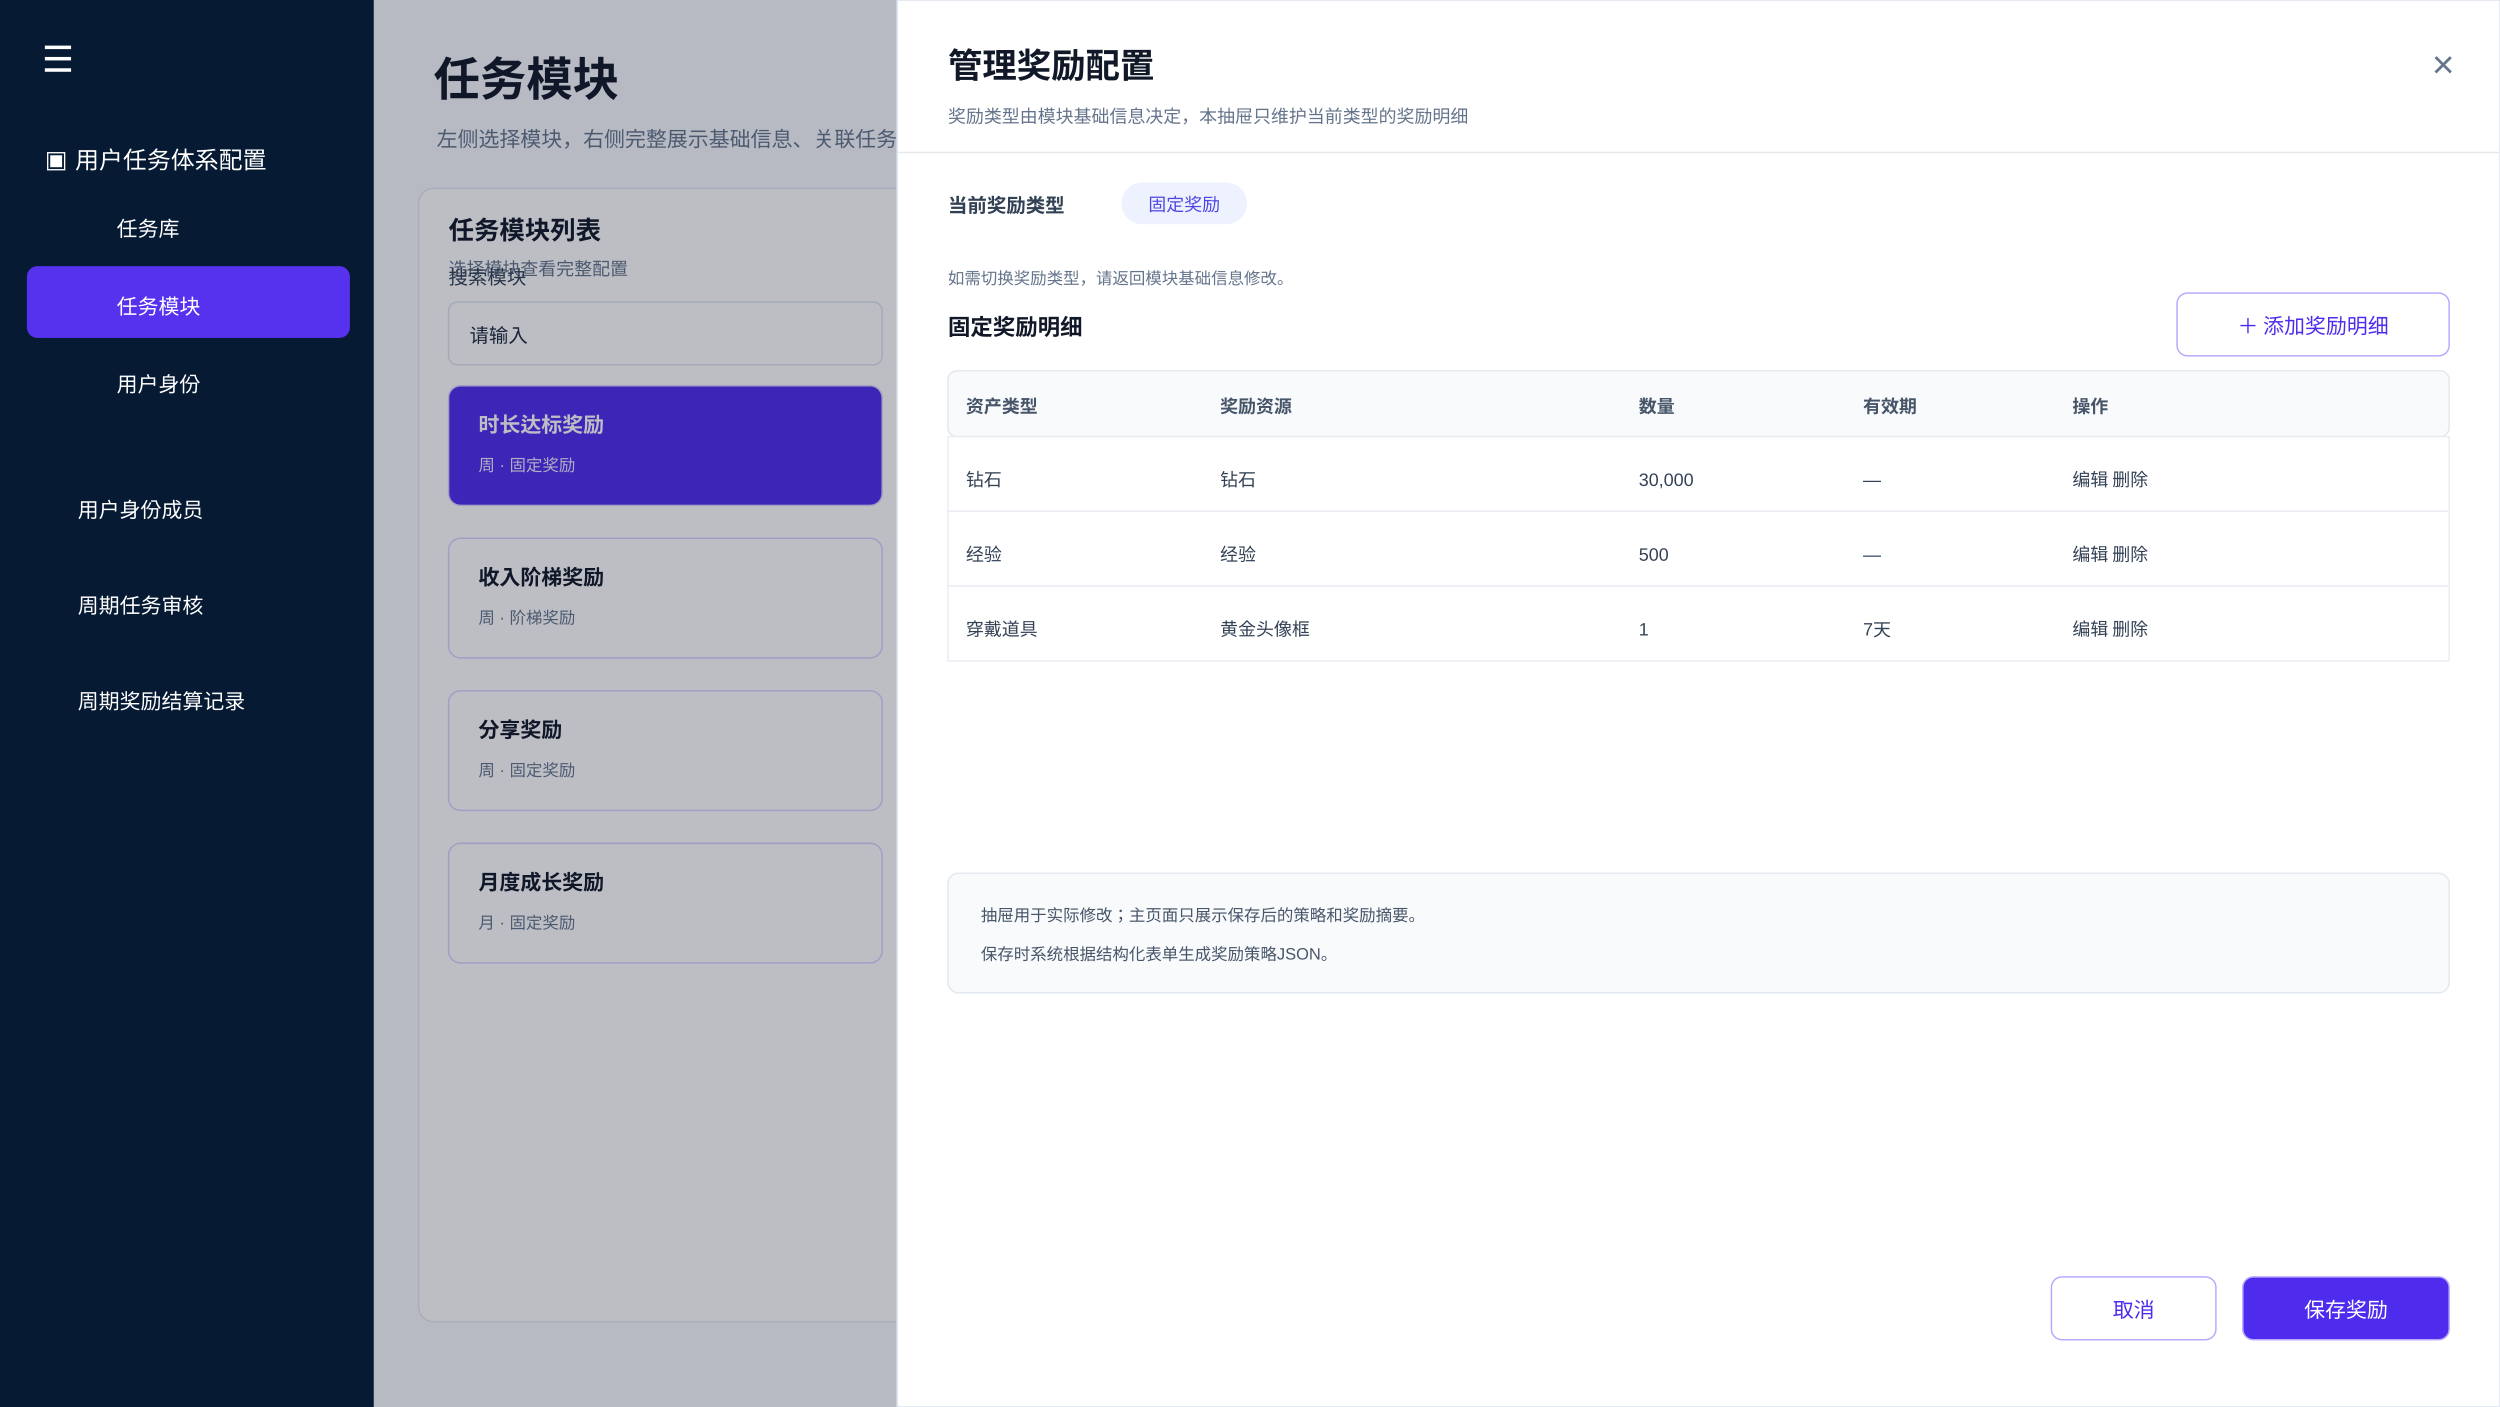
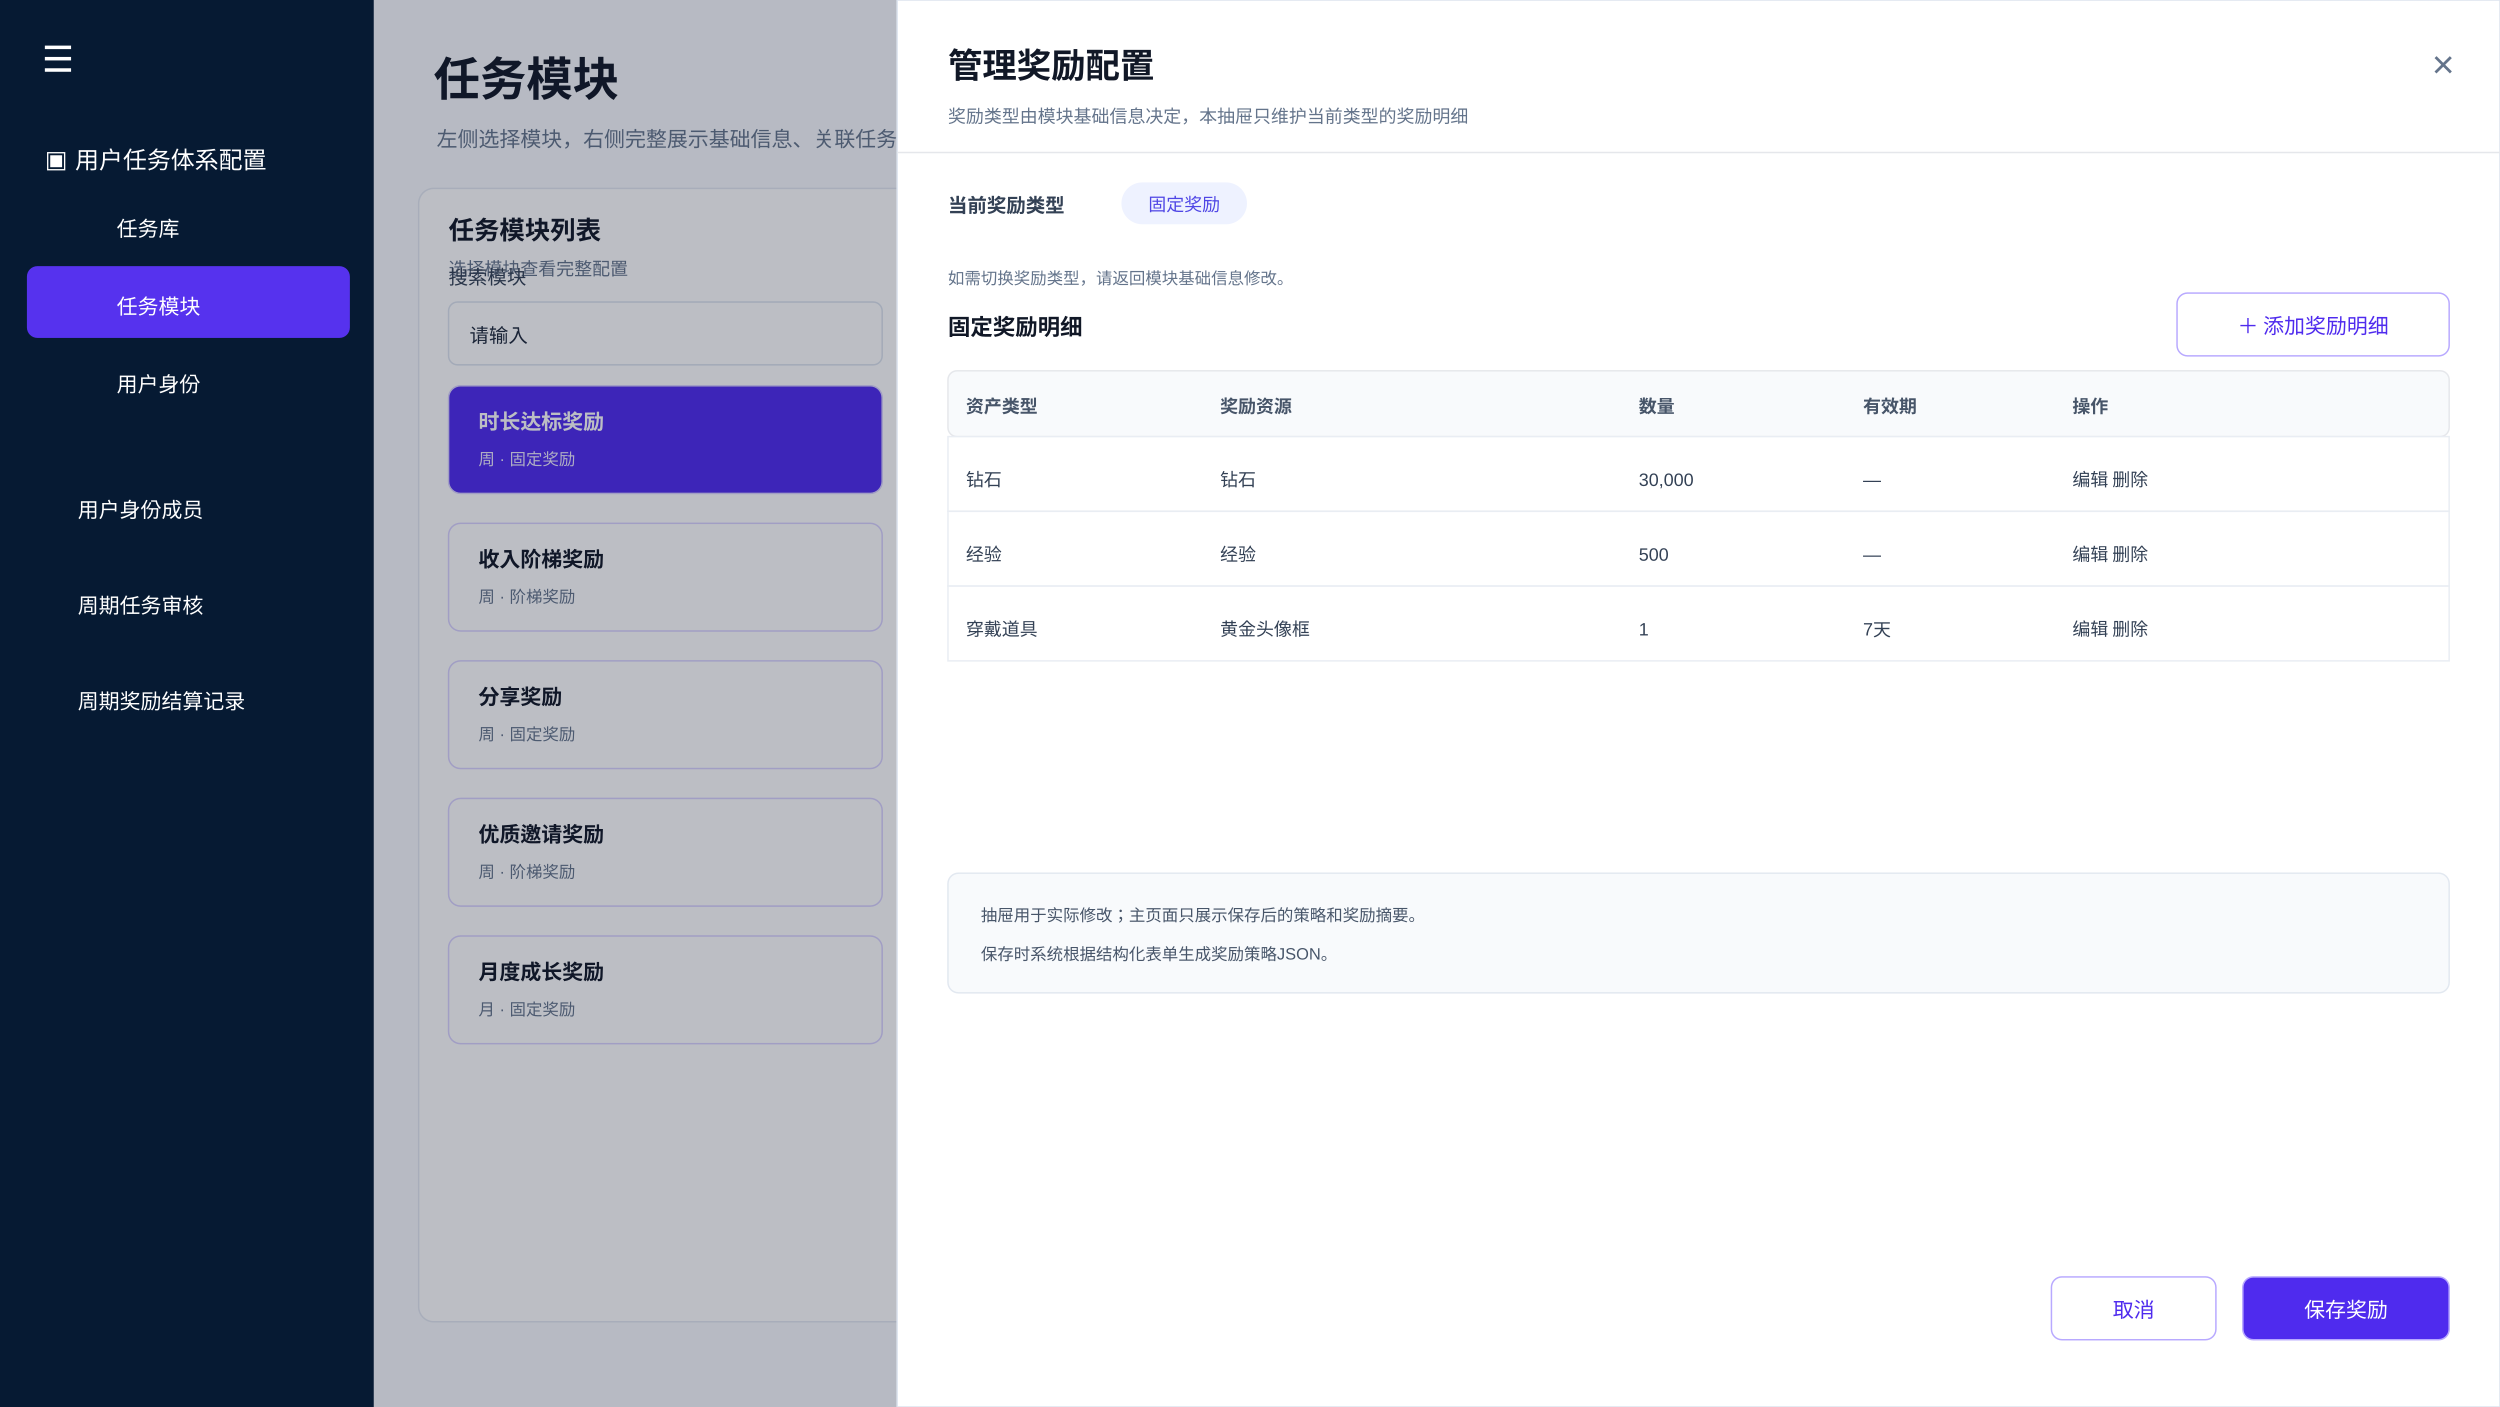
<svg xmlns="http://www.w3.org/2000/svg" width="1672" height="941" viewBox="0 0 1672 941">
  <defs>
    <linearGradient id="purpleGradient" x1="0" y1="0" x2="1" y2="1">
      <stop offset="0" stop-color="#8B5CF6" />
      <stop offset="1" stop-color="#4F2BEE" />
    </linearGradient>
  </defs>
  <style>text{font-family:"Microsoft YaHei","PingFang SC",Arial,sans-serif}</style>
  <rect x="0" y="0" width="1672" height="941" rx="0" fill="#F8FAFD" stroke="none" stroke-width="1" />
  <rect x="0" y="0" width="250" height="941" rx="0" fill="#061A33" stroke="none" stroke-width="1" />
  <text x="28" y="48" font-size="24" fill="#FFF" font-weight="400" text-anchor="start">☰</text>
  <text x="30" y="112" font-size="16" fill="#FFF" font-weight="500" text-anchor="start">▣  用户任务体系配置</text>
  <text x="78" y="158" font-size="14" fill="#FFF" font-weight="500" text-anchor="start">任务库</text>
  <rect x="18" y="178" width="216" height="48" rx="7" fill="#5632EE" stroke="none" stroke-width="1" />
  <text x="78" y="210" font-size="14" fill="#FFF" font-weight="500" text-anchor="start">任务模块</text>
  <text x="78" y="262" font-size="14" fill="#FFF" font-weight="500" text-anchor="start">用户身份</text>
  <text x="52" y="346" font-size="14" fill="#FFF" font-weight="500" text-anchor="start">用户身份成员</text>
  <text x="52" y="410" font-size="14" fill="#FFF" font-weight="500" text-anchor="start">周期任务审核</text>
  <text x="52" y="474" font-size="14" fill="#FFF" font-weight="500" text-anchor="start">周期奖励结算记录</text>
  <text x="290" y="64" font-size="31" fill="#111827" font-weight="700" text-anchor="start">任务模块</text>
  <text x="292" y="98" font-size="14" fill="#64748B" font-weight="400" text-anchor="start">左侧选择模块，右侧完整展示基础信息、关联任务和奖励配置</text>
  <rect x="1438" y="42" width="182" height="42" rx="7" fill="#4F2BEE" stroke="#B8A9FF" stroke-width="1" />
  <text x="1529" y="69" font-size="14" fill="#FFFFFF" font-weight="500" text-anchor="middle">＋ 新增任务模块</text>
  <rect x="280" y="126" width="330" height="758" rx="10" fill="#FFFFFF" stroke="#E3E8F1" stroke-width="1" />
  <text x="300" y="160" font-size="17" fill="#111827" font-weight="600" text-anchor="start">任务模块列表</text>
  <text x="300" y="184" font-size="12" fill="#64748B" font-weight="400" text-anchor="start">选择模块查看完整配置</text>
  <text x="300" y="190" font-size="13" fill="#334155" font-weight="500" text-anchor="start">搜索模块</text>
  <rect x="300" y="202" width="290" height="42" rx="6" fill="#FFFFFF" stroke="#DCE3EE" stroke-width="1" />
  <text x="314" y="229" font-size="13" fill="#1E293B" font-weight="400" text-anchor="start">请输入</text>
-   <rect x="300" y="258" width="290" height="80" rx="8" fill="#4F2BEE" stroke="#D9D2FF" stroke-width="1" />
-   <text x="320" y="289" font-size="14" fill="#FFF" font-weight="600" text-anchor="start">时长达标奖励</text>
-   <text x="320" y="315" font-size="11" fill="#EDE9FE" font-weight="400" text-anchor="start">周 · 固定奖励</text>
-   <rect x="300" y="360" width="290" height="80" rx="8" fill="#FFF" stroke="#D9D2FF" stroke-width="1" />
-   <text x="320" y="391" font-size="14" fill="#111827" font-weight="600" text-anchor="start">收入阶梯奖励</text>
-   <text x="320" y="417" font-size="11" fill="#64748B" font-weight="400" text-anchor="start">周 · 阶梯奖励</text>
-   <rect x="300" y="462" width="290" height="80" rx="8" fill="#FFF" stroke="#D9D2FF" stroke-width="1" />
-   <text x="320" y="493" font-size="14" fill="#111827" font-weight="600" text-anchor="start">分享奖励</text>
-   <text x="320" y="519" font-size="11" fill="#64748B" font-weight="400" text-anchor="start">周 · 固定奖励</text>
-   <rect x="300" y="564" width="290" height="80" rx="8" fill="#FFF" stroke="#D9D2FF" stroke-width="1" />
-   <text x="320" y="595" font-size="14" fill="#111827" font-weight="600" text-anchor="start">月度成长奖励</text>
-   <text x="320" y="621" font-size="11" fill="#64748B" font-weight="400" text-anchor="start">月 · 固定奖励</text>
+   <rect x="300" y="258" width="290" height="72" rx="8" fill="#4F2BEE" stroke="#D9D2FF" stroke-width="1" />
+   <text x="320" y="287" font-size="14" fill="#FFF" font-weight="600" text-anchor="start">时长达标奖励</text>
+   <text x="320" y="311" font-size="11" fill="#EDE9FE" font-weight="400" text-anchor="start">周 · 固定奖励</text>
+   <rect x="300" y="350" width="290" height="72" rx="8" fill="#FFF" stroke="#D9D2FF" stroke-width="1" />
+   <text x="320" y="379" font-size="14" fill="#111827" font-weight="600" text-anchor="start">收入阶梯奖励</text>
+   <text x="320" y="403" font-size="11" fill="#64748B" font-weight="400" text-anchor="start">周 · 阶梯奖励</text>
+   <rect x="300" y="442" width="290" height="72" rx="8" fill="#FFF" stroke="#D9D2FF" stroke-width="1" />
+   <text x="320" y="471" font-size="14" fill="#111827" font-weight="600" text-anchor="start">分享奖励</text>
+   <text x="320" y="495" font-size="11" fill="#64748B" font-weight="400" text-anchor="start">周 · 固定奖励</text>
+   <rect x="300" y="534" width="290" height="72" rx="8" fill="#FFF" stroke="#D9D2FF" stroke-width="1" />
+   <text x="320" y="563" font-size="14" fill="#111827" font-weight="600" text-anchor="start">优质邀请奖励</text>
+   <text x="320" y="587" font-size="11" fill="#64748B" font-weight="400" text-anchor="start">周 · 阶梯奖励</text>
+   <rect x="300" y="626" width="290" height="72" rx="8" fill="#FFF" stroke="#D9D2FF" stroke-width="1" />
+   <text x="320" y="655" font-size="14" fill="#111827" font-weight="600" text-anchor="start">月度成长奖励</text>
+   <text x="320" y="679" font-size="11" fill="#64748B" font-weight="400" text-anchor="start">月 · 固定奖励</text>
  <rect x="632" y="126" width="1008" height="176" rx="10" fill="#FFFFFF" stroke="#E3E8F1" stroke-width="1" />
  <text x="652" y="160" font-size="17" fill="#111827" font-weight="600" text-anchor="start">模块基础信息</text>
  <rect x="1474" y="144" width="130" height="42" rx="7" fill="#FFFFFF" stroke="#B8A9FF" stroke-width="1" />
  <text x="1539" y="171" font-size="14" fill="#4F2BEE" font-weight="500" text-anchor="middle">编辑基础信息</text>
  <text x="660" y="186" font-size="12" fill="#64748B" font-weight="400" text-anchor="start">图标</text>
  <rect x="660" y="198" width="64" height="64" rx="10" fill="#F3EFFF" stroke="none" stroke-width="1" />
  <text x="692" y="238" font-size="25" fill="#6D45F5" font-weight="600" text-anchor="middle">⏱</text>
  <text x="752" y="188" font-size="19" fill="#111827" font-weight="700" text-anchor="start">时长达标奖励</text>
  <text x="752" y="222" font-size="12" fill="#475569" font-weight="400" text-anchor="start">编码：M101　周期：周　奖励类型：固定奖励　状态：启用</text>
  <text x="752" y="254" font-size="12" fill="#64748B" font-weight="400" text-anchor="start">备注：完成模块全部任务后，按固定奖励策略结算。</text>
  <rect x="632" y="322" width="1008" height="254" rx="10" fill="#FFFFFF" stroke="#E3E8F1" stroke-width="1" />
  <text x="652" y="356" font-size="17" fill="#111827" font-weight="600" text-anchor="start">关联任务</text>
  <text x="652" y="380" font-size="12" fill="#64748B" font-weight="400" text-anchor="start">模块内所有关联任务要求全部完成，模块才完成</text>
  <rect x="1460" y="340" width="144" height="42" rx="7" fill="#FFFFFF" stroke="#B8A9FF" stroke-width="1" />
  <text x="1532" y="367" font-size="14" fill="#4F2BEE" font-weight="500" text-anchor="middle">管理关联任务</text>
  <rect x="656" y="392" width="960" height="44" rx="6" fill="#F8FAFC" stroke="#E5E7EB" stroke-width="1" />
  <text x="668" y="420" font-size="12" fill="#475569" font-weight="600" text-anchor="start">任务项</text>
  <text x="988" y="420" font-size="12" fill="#475569" font-weight="600" text-anchor="start">周期</text>
  <text x="1088" y="420" font-size="12" fill="#475569" font-weight="600" text-anchor="start">模块内要求</text>
  <text x="1318" y="420" font-size="12" fill="#475569" font-weight="600" text-anchor="start">连续</text>
  <text x="1438" y="420" font-size="12" fill="#475569" font-weight="600" text-anchor="start">App顺序</text>
  <rect x="656" y="436" width="960" height="43" rx="0" fill="#FFF" stroke="#E9EDF3" stroke-width="1" />
  <text x="668" y="469" font-size="12" fill="#334155" font-weight="400" text-anchor="start">每日高峰直播满2小时</text>
  <text x="988" y="469" font-size="12" fill="#334155" font-weight="400" text-anchor="start">日</text>
  <text x="1088" y="469" font-size="12" fill="#334155" font-weight="400" text-anchor="start">至少6天</text>
  <text x="1318" y="469" font-size="12" fill="#334155" font-weight="400" text-anchor="start">是</text>
  <text x="1438" y="469" font-size="12" fill="#334155" font-weight="400" text-anchor="start">1</text>
  <rect x="656" y="479" width="960" height="43" rx="0" fill="#FFF" stroke="#E9EDF3" stroke-width="1" />
  <text x="668" y="512" font-size="12" fill="#334155" font-weight="400" text-anchor="start">每日有效PK至少2场</text>
  <text x="988" y="512" font-size="12" fill="#334155" font-weight="400" text-anchor="start">日</text>
  <text x="1088" y="512" font-size="12" fill="#334155" font-weight="400" text-anchor="start">至少3天</text>
  <text x="1318" y="512" font-size="12" fill="#334155" font-weight="400" text-anchor="start">否</text>
  <text x="1438" y="512" font-size="12" fill="#334155" font-weight="400" text-anchor="start">2</text>
  <rect x="656" y="522" width="960" height="43" rx="0" fill="#FFF" stroke="#E9EDF3" stroke-width="1" />
  <text x="668" y="555" font-size="12" fill="#334155" font-weight="400" text-anchor="start">每周有效邀请达标</text>
  <text x="988" y="555" font-size="12" fill="#334155" font-weight="400" text-anchor="start">周</text>
  <text x="1088" y="555" font-size="12" fill="#334155" font-weight="400" text-anchor="start">固定一次结果</text>
  <text x="1318" y="555" font-size="12" fill="#334155" font-weight="400" text-anchor="start">—</text>
  <text x="1438" y="555" font-size="12" fill="#334155" font-weight="400" text-anchor="start">3</text>
  <rect x="632" y="596" width="1008" height="288" rx="10" fill="#FFFFFF" stroke="#E3E8F1" stroke-width="1" />
  <text x="652" y="630" font-size="17" fill="#111827" font-weight="600" text-anchor="start">奖励配置</text>
  <text x="652" y="654" font-size="12" fill="#64748B" font-weight="400" text-anchor="start">当前策略和奖励结果直接展示，点击按钮进入操作抽屉</text>
  <rect x="1474" y="614" width="130" height="42" rx="7" fill="#FFFFFF" stroke="#B8A9FF" stroke-width="1" />
  <text x="1539" y="641" font-size="14" fill="#4F2BEE" font-weight="500" text-anchor="middle">管理奖励</text>
  <text x="660" y="684" font-size="12" fill="#64748B" font-weight="400" text-anchor="start">奖励策略</text>
  <rect x="744" y="664" width="84" height="28" rx="14" fill="#EEF2FF" stroke="none" stroke-width="1" />
  <text x="786" y="683" font-size="12" fill="#4F46E5" font-weight="500" text-anchor="middle">固定奖励</text>
  <rect x="656" y="710" width="960" height="44" rx="6" fill="#F8FAFC" stroke="#E5E7EB" stroke-width="1" />
  <text x="668" y="738" font-size="12" fill="#475569" font-weight="600" text-anchor="start">资产类型</text>
  <text x="828" y="738" font-size="12" fill="#475569" font-weight="600" text-anchor="start">奖励资源</text>
  <text x="1068" y="738" font-size="12" fill="#475569" font-weight="600" text-anchor="start">数量</text>
  <text x="1208" y="738" font-size="12" fill="#475569" font-weight="600" text-anchor="start">有效期</text>
  <text x="1338" y="738" font-size="12" fill="#475569" font-weight="600" text-anchor="start">发放体系</text>
  <rect x="656" y="754" width="960" height="43" rx="0" fill="#FFF" stroke="#E9EDF3" stroke-width="1" />
  <text x="668" y="787" font-size="12" fill="#334155" font-weight="400" text-anchor="start">钻石</text>
  <text x="828" y="787" font-size="12" fill="#334155" font-weight="400" text-anchor="start">钻石</text>
  <text x="1068" y="787" font-size="12" fill="#334155" font-weight="400" text-anchor="start">30,000</text>
  <text x="1208" y="787" font-size="12" fill="#334155" font-weight="400" text-anchor="start">—</text>
  <text x="1338" y="787" font-size="12" fill="#334155" font-weight="400" text-anchor="start">钱包资产</text>
  <rect x="656" y="797" width="960" height="43" rx="0" fill="#FFF" stroke="#E9EDF3" stroke-width="1" />
  <text x="668" y="830" font-size="12" fill="#334155" font-weight="400" text-anchor="start">经验</text>
  <text x="828" y="830" font-size="12" fill="#334155" font-weight="400" text-anchor="start">经验</text>
  <text x="1068" y="830" font-size="12" fill="#334155" font-weight="400" text-anchor="start">500</text>
  <text x="1208" y="830" font-size="12" fill="#334155" font-weight="400" text-anchor="start">—</text>
  <text x="1338" y="830" font-size="12" fill="#334155" font-weight="400" text-anchor="start">等级体系</text>
  <rect x="656" y="840" width="960" height="43" rx="0" fill="#FFF" stroke="#E9EDF3" stroke-width="1" />
  <text x="668" y="873" font-size="12" fill="#334155" font-weight="400" text-anchor="start">穿戴道具</text>
  <text x="828" y="873" font-size="12" fill="#334155" font-weight="400" text-anchor="start">黄金头像框</text>
  <text x="1068" y="873" font-size="12" fill="#334155" font-weight="400" text-anchor="start">1</text>
  <text x="1208" y="873" font-size="12" fill="#334155" font-weight="400" text-anchor="start">7天</text>
  <text x="1338" y="873" font-size="12" fill="#334155" font-weight="400" text-anchor="start">道具体系</text>
  <rect x="250" y="0" width="350" height="941" fill="#0F172A" opacity="0.28" />
  <rect x="600" y="0" width="1072" height="941" rx="0" fill="#FFF" stroke="#DCE3EE" stroke-width="1" />
  <text x="634" y="52" font-size="23" fill="#111827" font-weight="700" text-anchor="start">管理奖励配置</text>
  <text x="634" y="82" font-size="12" fill="#64748B" font-weight="400" text-anchor="start">奖励类型由模块基础信息决定，本抽屉只维护当前类型的奖励明细</text>
  <text x="1634" y="52" font-size="26" fill="#64748B" font-weight="400" text-anchor="middle">×</text>
  <line x1="600" y1="102" x2="1672" y2="102" stroke="#E5E7EB" stroke-width="1" />
  <text x="634" y="142" font-size="13" fill="#334155" font-weight="600" text-anchor="start">当前奖励类型</text>
  <rect x="750" y="122" width="84" height="28" rx="14" fill="#EEF2FF" stroke="none" stroke-width="1" />
  <text x="792" y="141" font-size="12" fill="#4F46E5" font-weight="500" text-anchor="middle">固定奖励</text>
  <text x="634" y="190" font-size="11" fill="#64748B" font-weight="400" text-anchor="start">如需切换奖励类型，请返回模块基础信息修改。</text>
  <text x="634" y="224" font-size="15" fill="#111827" font-weight="600" text-anchor="start">固定奖励明细</text>
  <rect x="1456" y="196" width="182" height="42" rx="7" fill="#FFFFFF" stroke="#B8A9FF" stroke-width="1" />
  <text x="1547" y="223" font-size="14" fill="#4F2BEE" font-weight="500" text-anchor="middle">＋ 添加奖励明细</text>
  <rect x="634" y="248" width="1004" height="44" rx="6" fill="#F8FAFC" stroke="#E5E7EB" stroke-width="1" />
  <text x="646" y="276" font-size="12" fill="#475569" font-weight="600" text-anchor="start">资产类型</text>
  <text x="816" y="276" font-size="12" fill="#475569" font-weight="600" text-anchor="start">奖励资源</text>
  <text x="1096" y="276" font-size="12" fill="#475569" font-weight="600" text-anchor="start">数量</text>
  <text x="1246" y="276" font-size="12" fill="#475569" font-weight="600" text-anchor="start">有效期</text>
  <text x="1386" y="276" font-size="12" fill="#475569" font-weight="600" text-anchor="start">操作</text>
  <rect x="634" y="292" width="1004" height="50" rx="0" fill="#FFF" stroke="#E9EDF3" stroke-width="1" />
  <text x="646" y="325" font-size="12" fill="#334155" font-weight="400" text-anchor="start">钻石</text>
  <text x="816" y="325" font-size="12" fill="#334155" font-weight="400" text-anchor="start">钻石</text>
  <text x="1096" y="325" font-size="12" fill="#334155" font-weight="400" text-anchor="start">30,000</text>
  <text x="1246" y="325" font-size="12" fill="#334155" font-weight="400" text-anchor="start">—</text>
  <text x="1386" y="325" font-size="12" fill="#334155" font-weight="400" text-anchor="start">编辑 删除</text>
  <rect x="634" y="342" width="1004" height="50" rx="0" fill="#FFF" stroke="#E9EDF3" stroke-width="1" />
  <text x="646" y="375" font-size="12" fill="#334155" font-weight="400" text-anchor="start">经验</text>
  <text x="816" y="375" font-size="12" fill="#334155" font-weight="400" text-anchor="start">经验</text>
  <text x="1096" y="375" font-size="12" fill="#334155" font-weight="400" text-anchor="start">500</text>
  <text x="1246" y="375" font-size="12" fill="#334155" font-weight="400" text-anchor="start">—</text>
  <text x="1386" y="375" font-size="12" fill="#334155" font-weight="400" text-anchor="start">编辑 删除</text>
  <rect x="634" y="392" width="1004" height="50" rx="0" fill="#FFF" stroke="#E9EDF3" stroke-width="1" />
  <text x="646" y="425" font-size="12" fill="#334155" font-weight="400" text-anchor="start">穿戴道具</text>
  <text x="816" y="425" font-size="12" fill="#334155" font-weight="400" text-anchor="start">黄金头像框</text>
  <text x="1096" y="425" font-size="12" fill="#334155" font-weight="400" text-anchor="start">1</text>
  <text x="1246" y="425" font-size="12" fill="#334155" font-weight="400" text-anchor="start">7天</text>
  <text x="1386" y="425" font-size="12" fill="#334155" font-weight="400" text-anchor="start">编辑 删除</text>
  <rect x="634" y="584" width="1004" height="80" rx="7" fill="#F8FAFC" stroke="#E2E8F0" stroke-width="1" />
  <text x="656" y="616" font-size="11" fill="#475569" font-weight="400" text-anchor="start">抽屉用于实际修改；主页面只展示保存后的策略和奖励摘要。</text>
  <text x="656" y="642" font-size="11" fill="#475569" font-weight="400" text-anchor="start">保存时系统根据结构化表单生成奖励策略JSON。</text>
  <rect x="1372" y="854" width="110" height="42" rx="7" fill="#FFFFFF" stroke="#B8A9FF" stroke-width="1" />
  <text x="1427" y="881" font-size="14" fill="#4F2BEE" font-weight="500" text-anchor="middle">取消</text>
  <rect x="1500" y="854" width="138" height="42" rx="7" fill="#4F2BEE" stroke="#B8A9FF" stroke-width="1" />
  <text x="1569" y="881" font-size="14" fill="#FFFFFF" font-weight="500" text-anchor="middle">保存奖励</text>
</svg>
